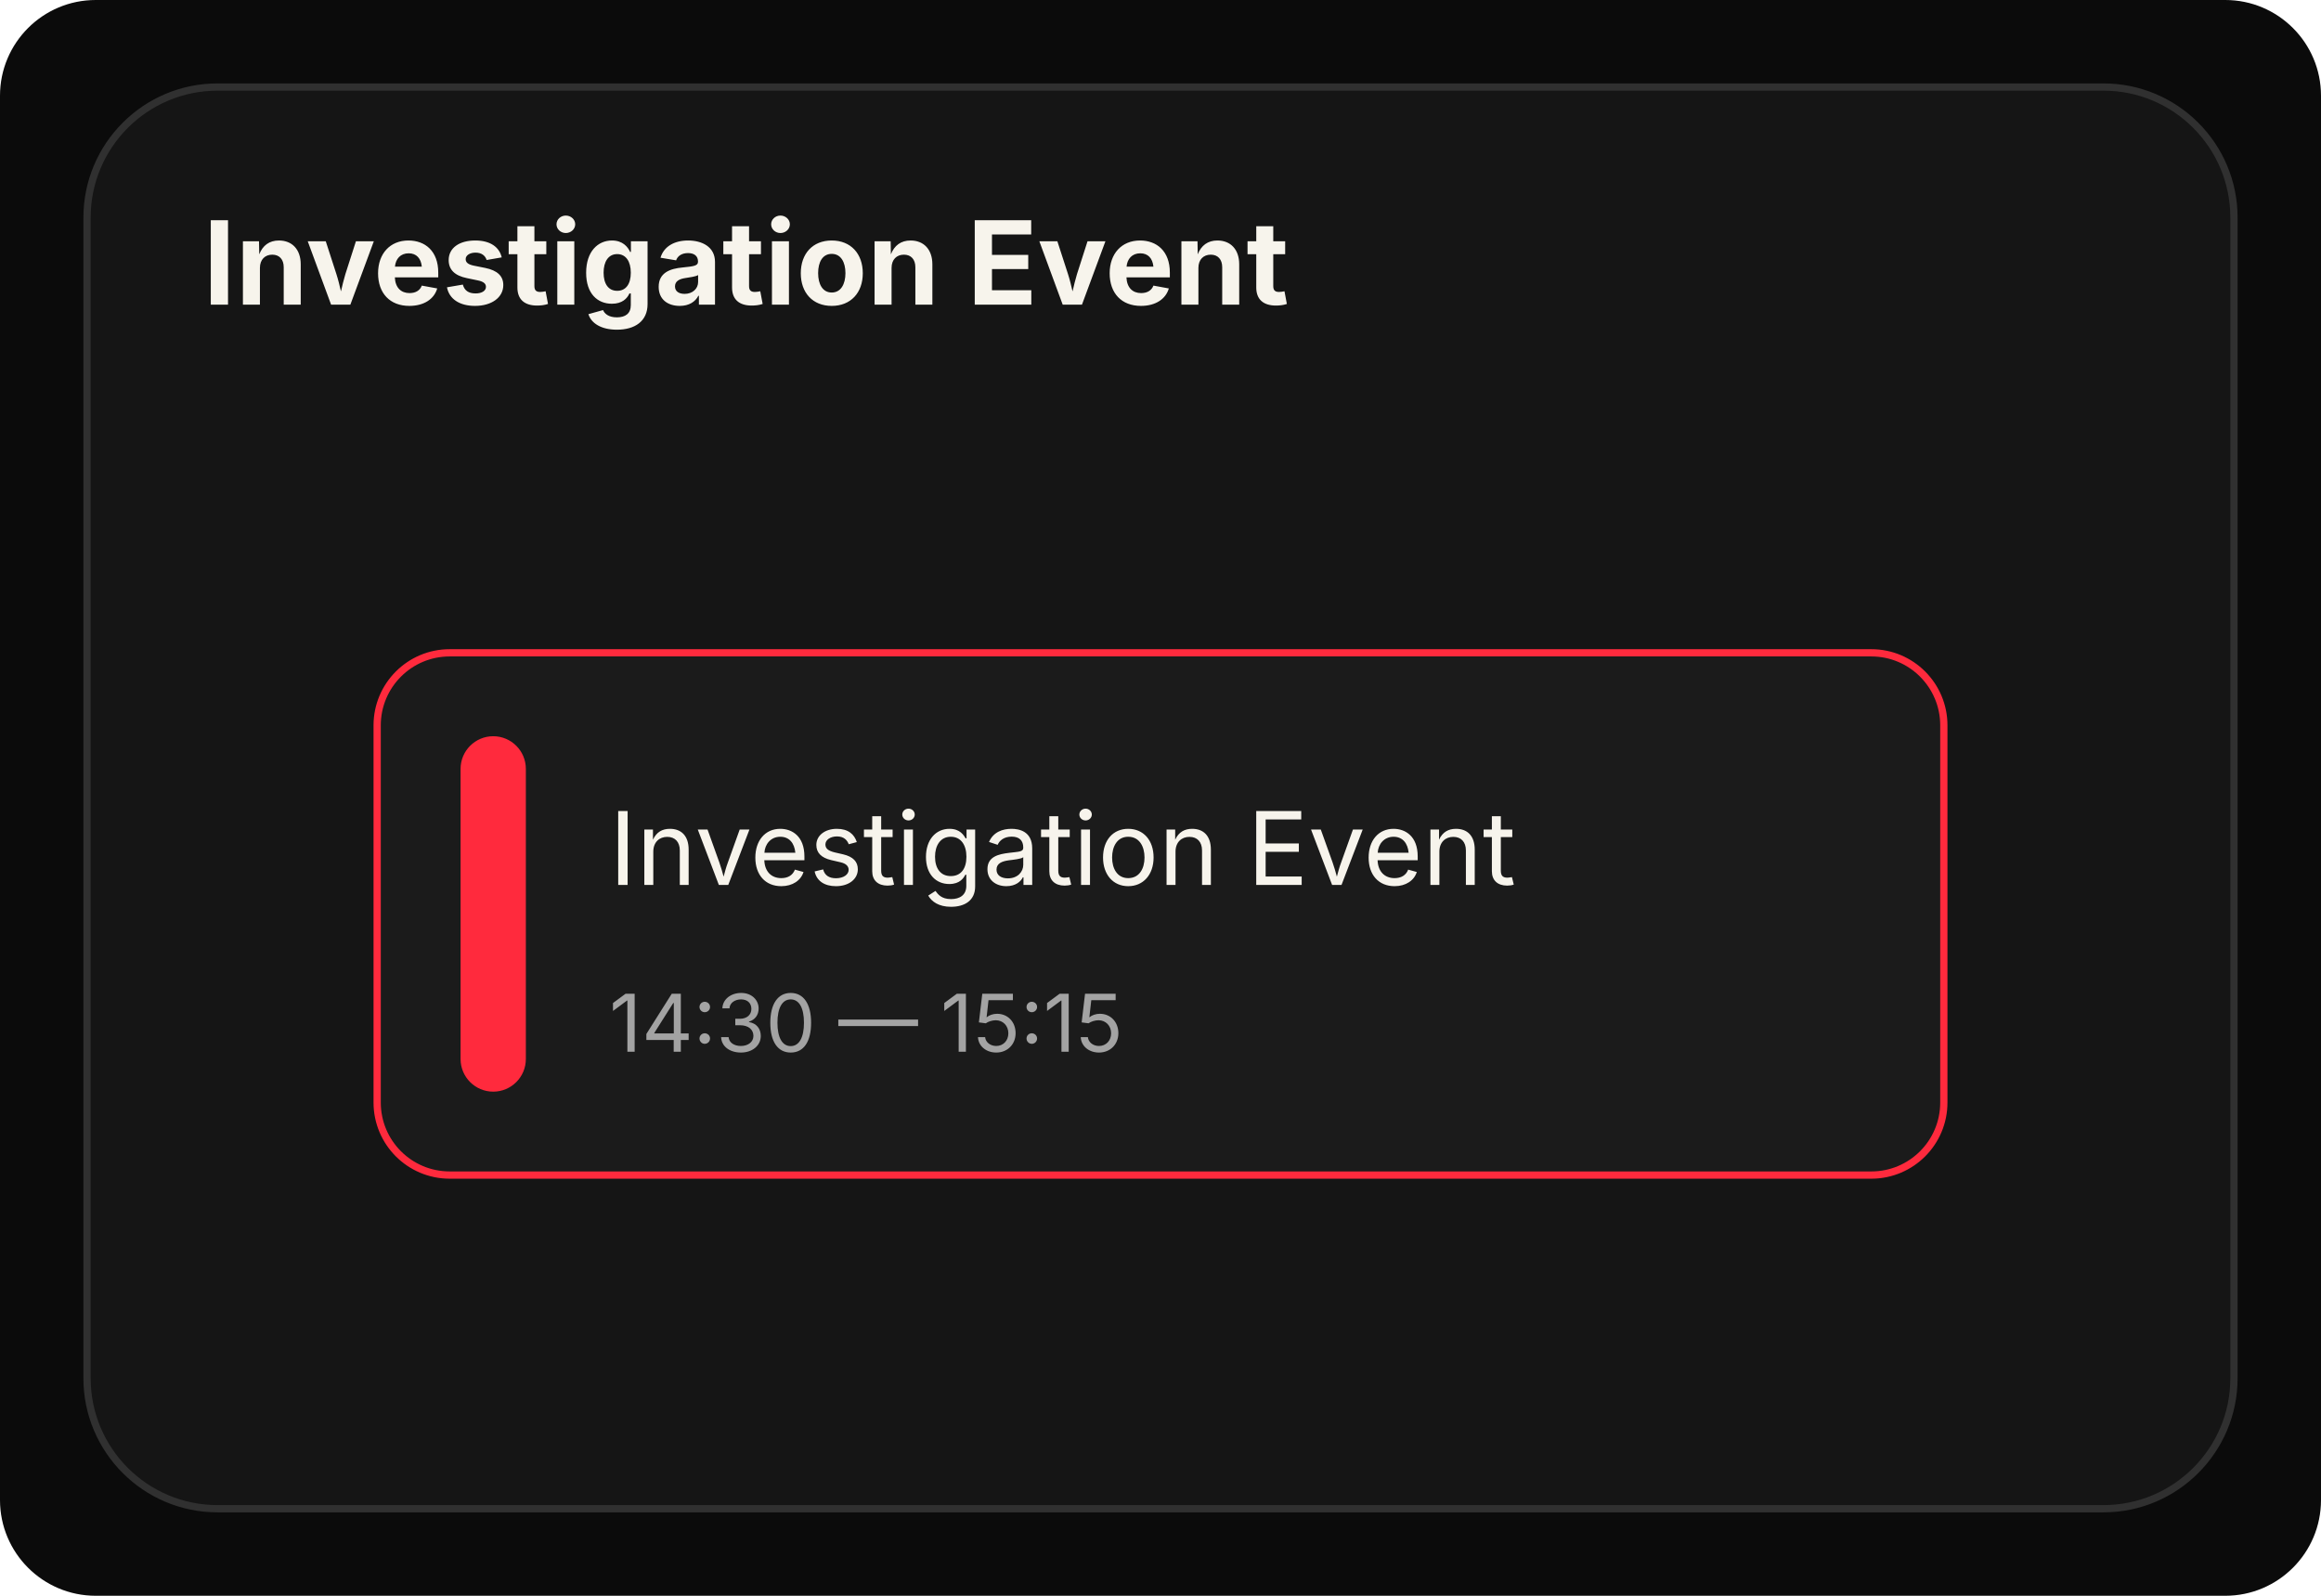
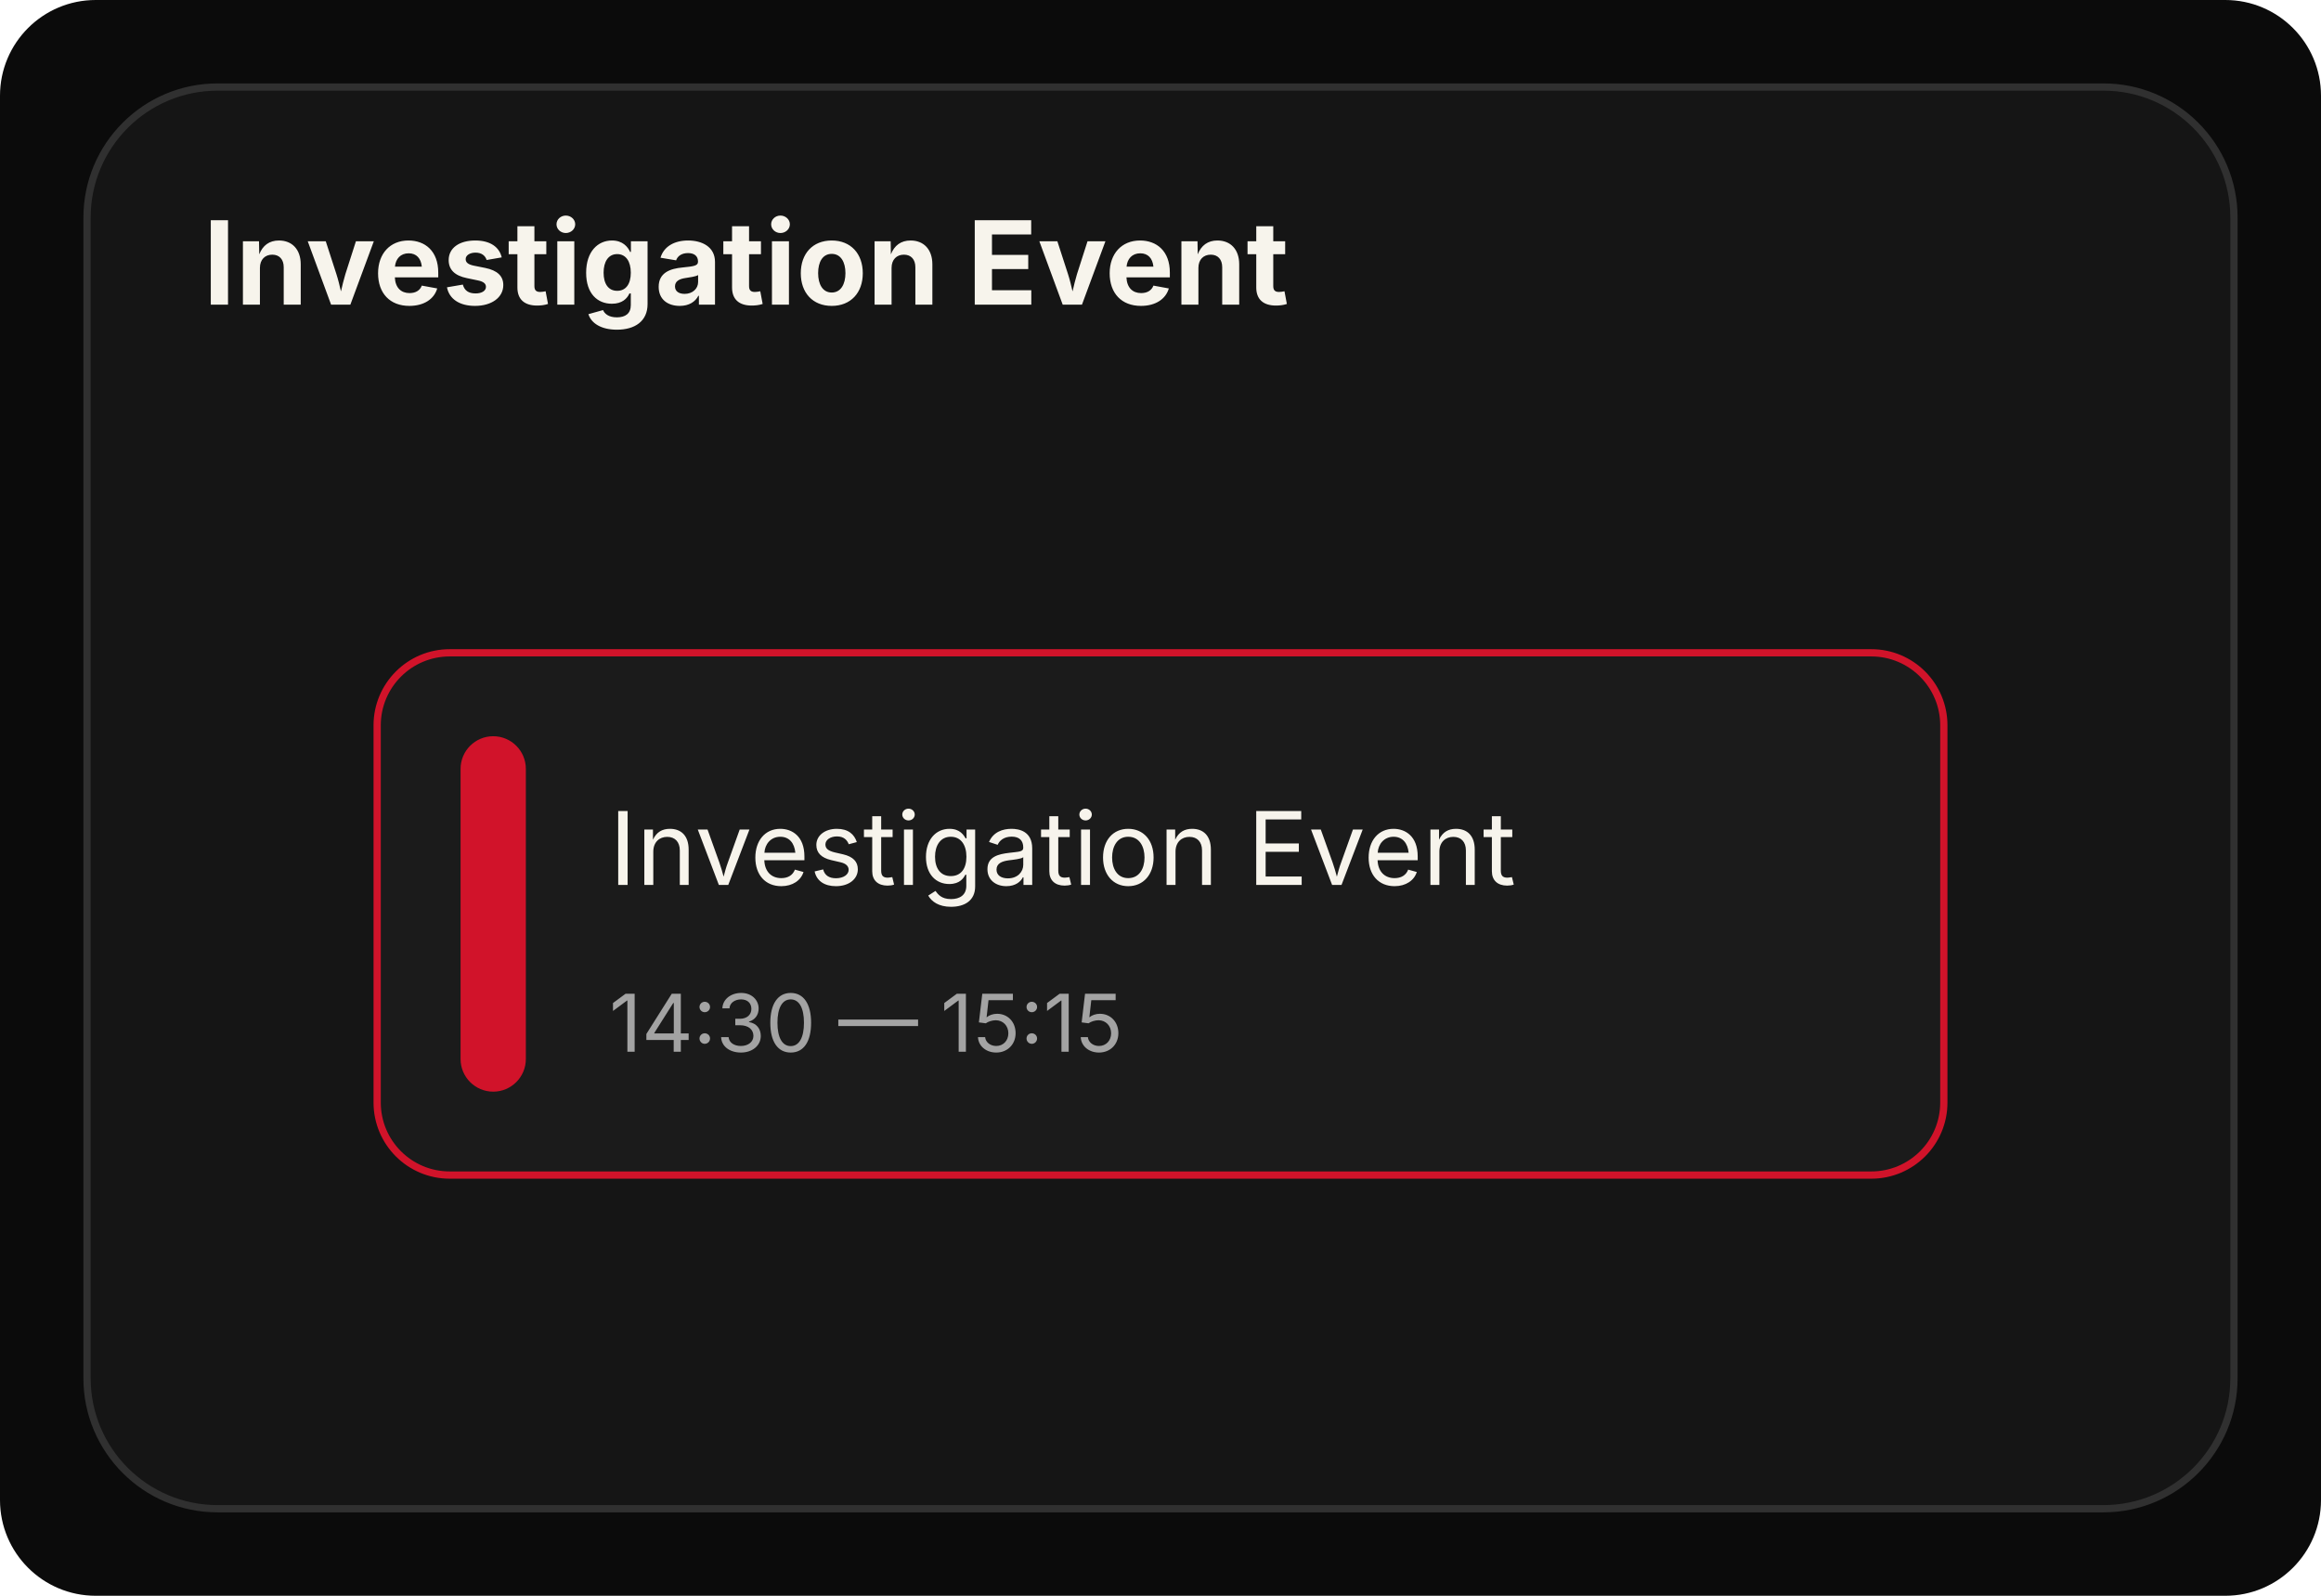
<svg xmlns="http://www.w3.org/2000/svg" viewBox="0 0 320 220" role="img" aria-label="Investigation Event">
  <rect width="320" height="220" rx="13.2" fill="#0B0B0B" />
  <rect x="12" y="12" width="296" height="196" rx="18" fill="#151515" stroke="#303030" />
  <text x="28" y="42" fill="#F7F4EC" font-family="Inter,Arial" font-size="16" font-weight="700">Investigation Event</text>
-   <rect x="52" y="90" width="216" height="72" rx="10" fill="#1B1B1B" stroke="#FF2A3D" />
-   <rect x="64" y="102" width="8" height="48" rx="4" fill="#FF2A3D" stroke="#FF2A3D" />
+   <rect x="52" y="90" width="216" height="72" rx="10" fill="#1B1B1B" stroke="#D1132A" />
+   <rect x="64" y="102" width="8" height="48" rx="4" fill="#D1132A" stroke="#D1132A" />
  <text x="84" y="122" fill="#F7F4EC" font-family="Inter,Arial" font-size="14">Investigation Event</text>
  <text x="84" y="145" fill="#A3A3A3" font-family="Inter,Arial" font-size="11">14:30 — 15:15</text>
</svg>
